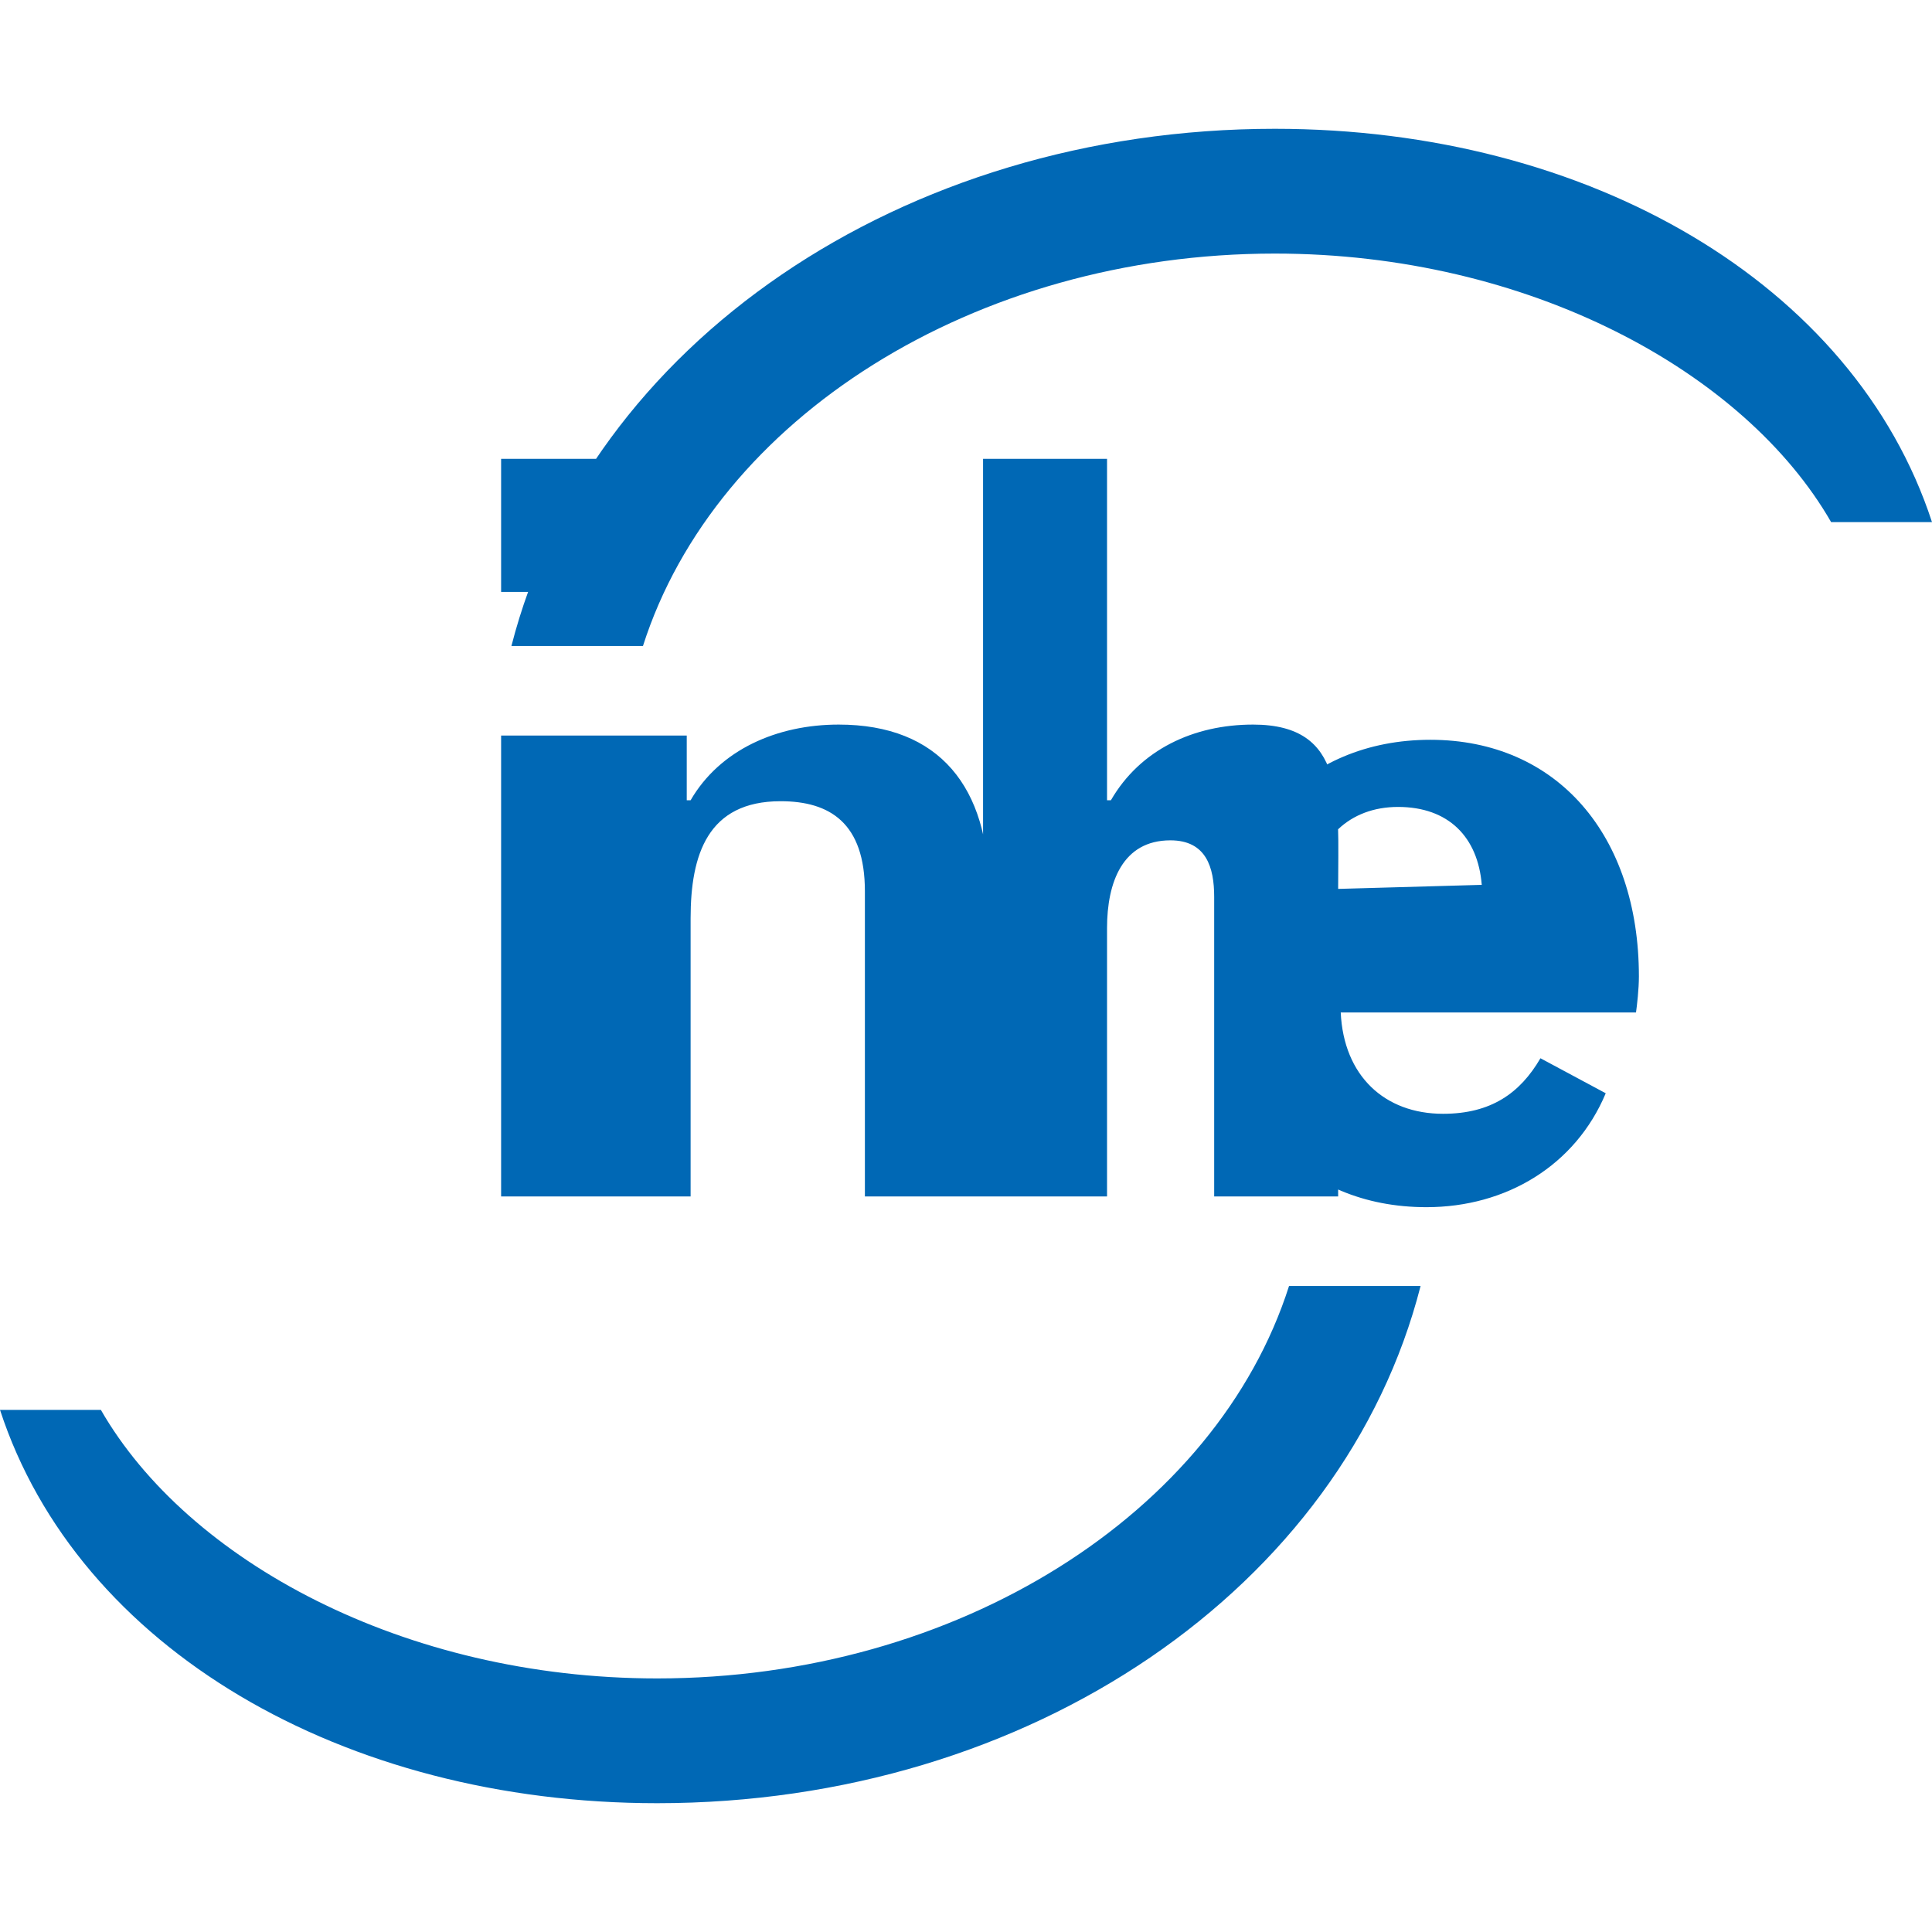
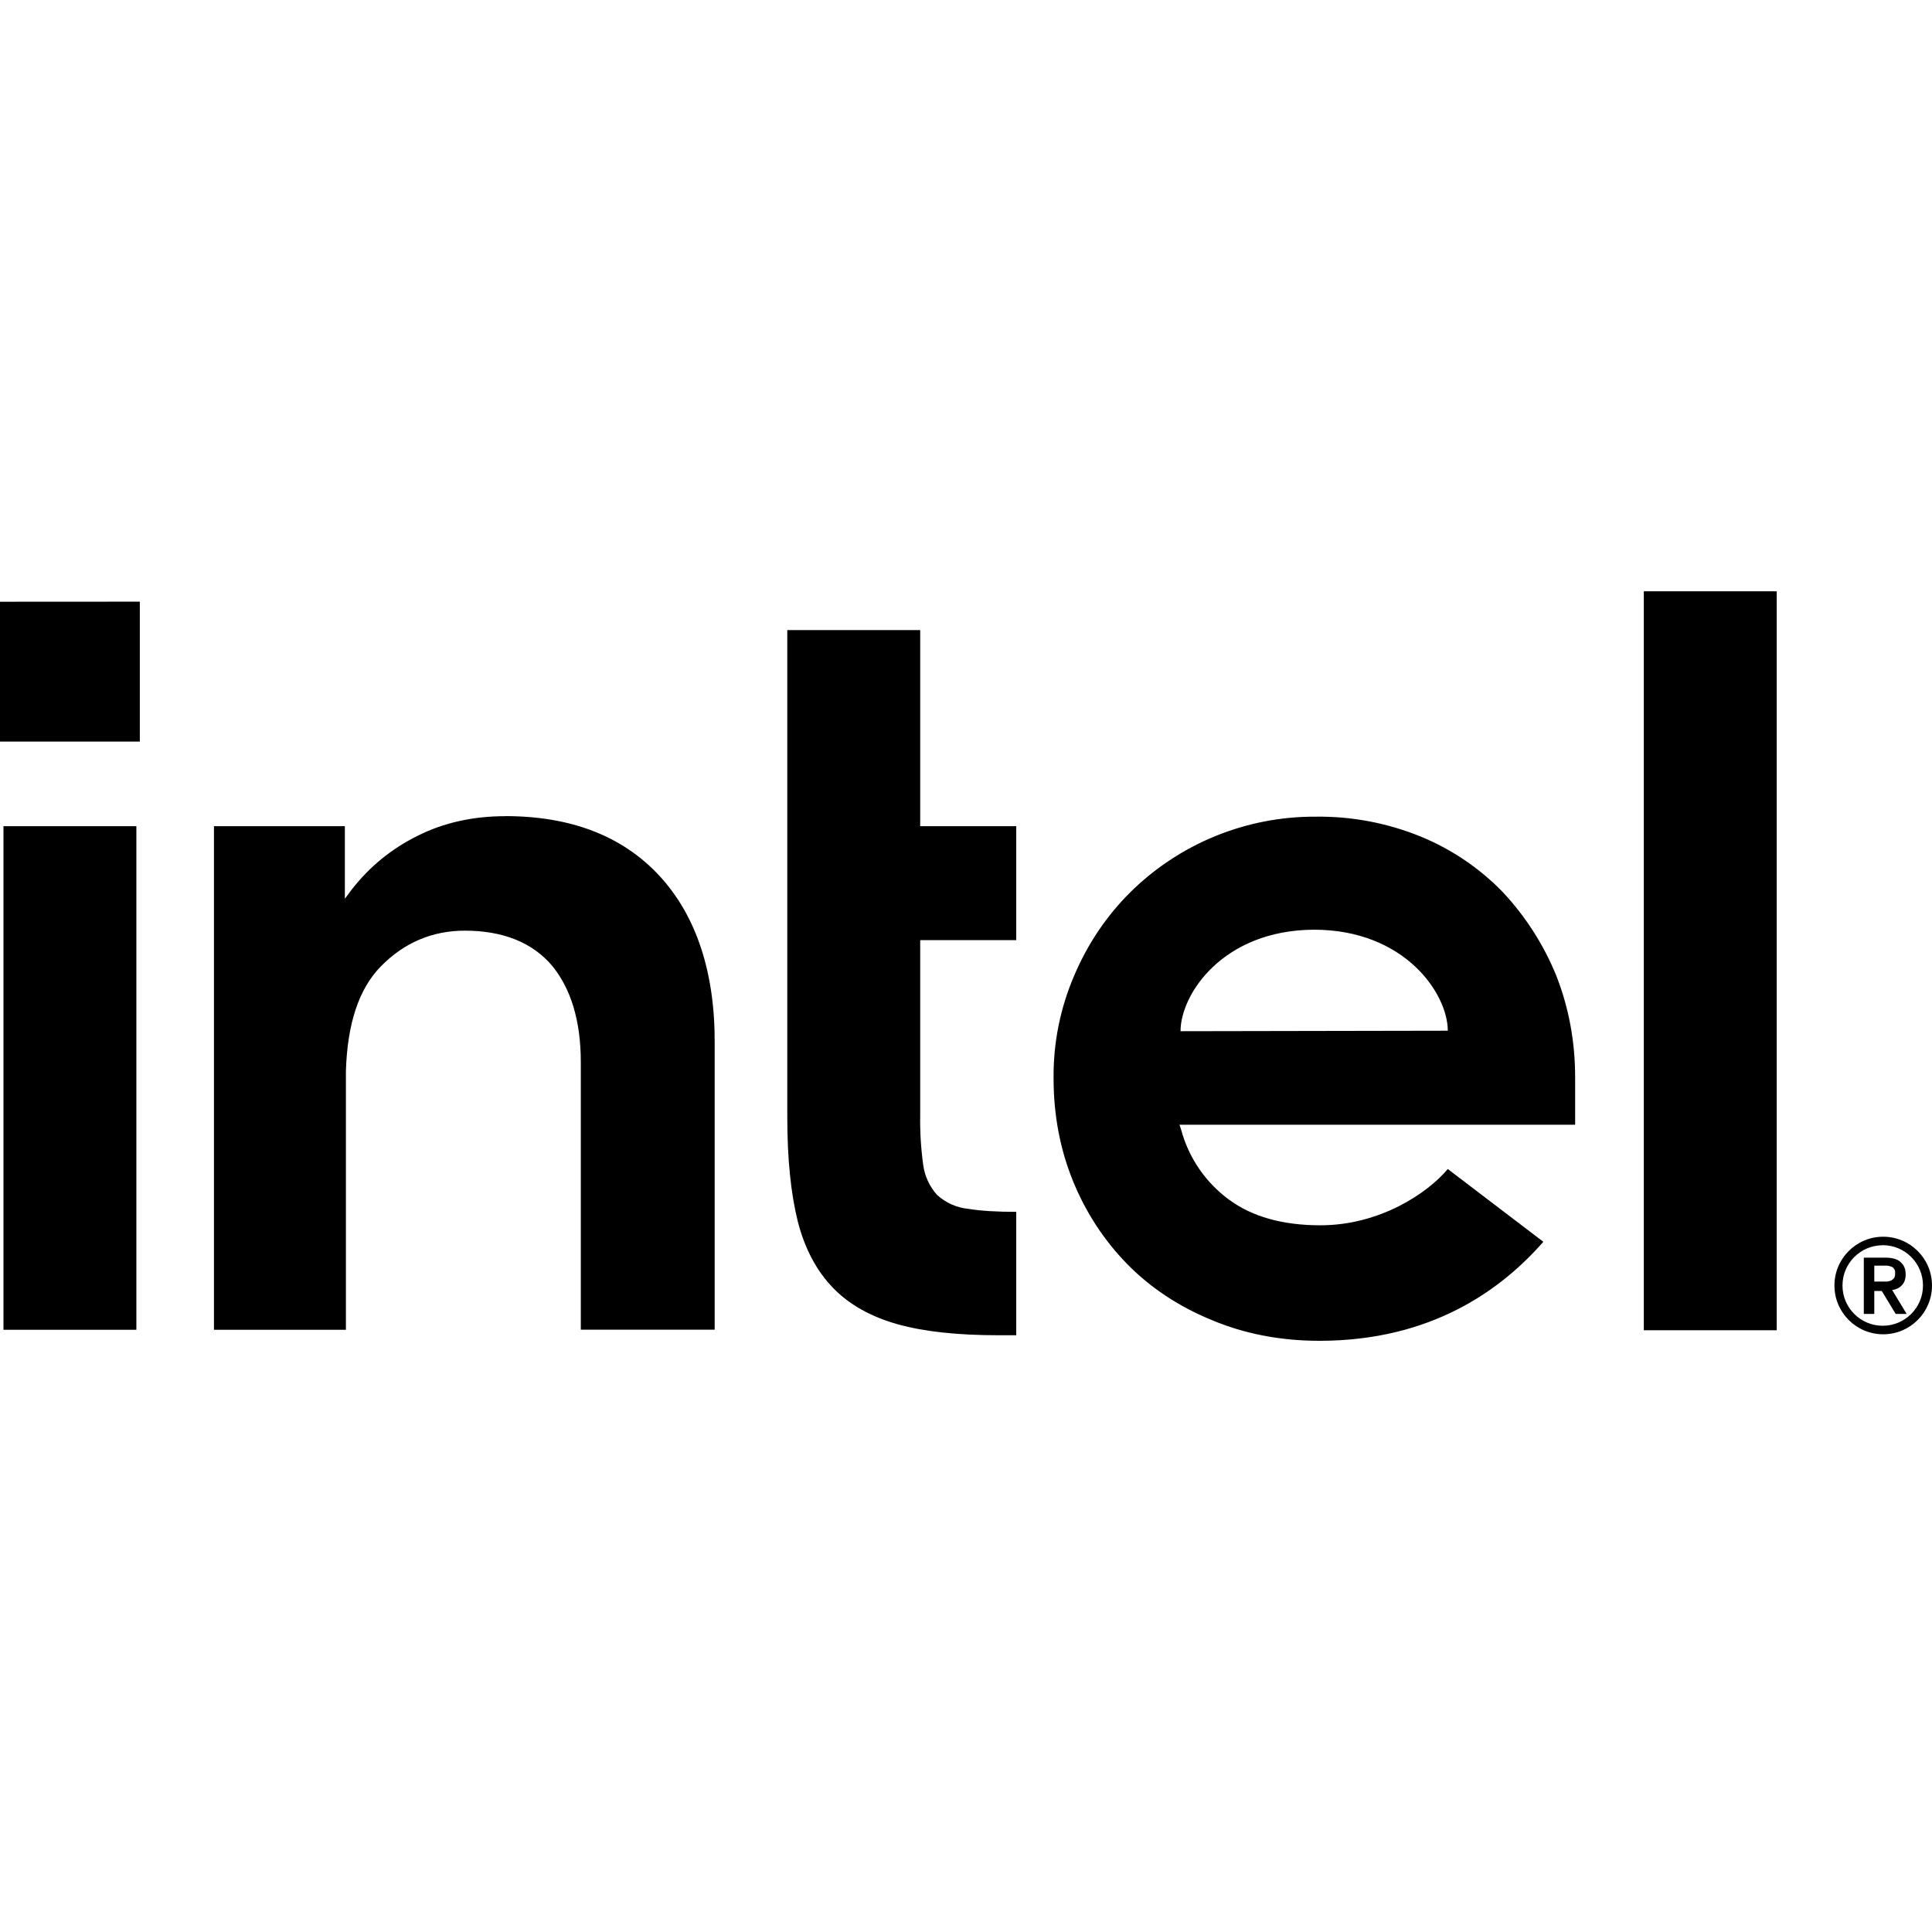
- <svg xmlns="http://www.w3.org/2000/svg" viewBox="0 0 24 24" width="24" height="24" fill="#0068B5">
-   <path d="M7.765 14.863h-1.54V9.137h1.54zm-1.54-7.51h1.54V5.7h-1.54zm6.059 7.51h-1.54v-3.79c0-.85-.436-1.12-1.047-1.12-.907 0-1.118.665-1.118 1.455v3.455h-1.54V9.137h1.492v.804h.048c.365-.63 1.077-.94 1.839-.94 1.258 0 1.866.786 1.866 2.057zm4.339 0h-1.54v-3.722c0-.363-.097-.702-.544-.702-.593 0-.787.52-.787 1.09v3.334h-1.54V5.7h1.54v4.241h.048c.364-.63 1.03-.94 1.766-.94 1.161 0 1.057.943 1.057 2.032zm3.324-1.282c-.375.895-1.234 1.415-2.227 1.415-1.55 0-2.603-1.125-2.603-2.903 0-1.742 1.077-2.903 2.651-2.903 1.574 0 2.591 1.185 2.591 2.94 0 .157-.024.363-.036.447h-3.668c.036.787.545 1.259 1.271 1.259.593 0 .956-.254 1.21-.69zm-1.54-2.589c-.048-.593-.412-.968-1.04-.968-.606 0-1.018.399-1.09 1.028l2.13-.06zM0 17.514C.967 20.477 4.265 22.4 8.163 22.4c4.646 0 8.528-2.686 9.484-6.425h-1.634C15.112 18.8 11.895 20.85 8.163 20.85c-3.147 0-5.834-1.464-6.91-3.336zM24 6.486C23.033 3.523 19.735 1.6 15.837 1.6c-4.646 0-8.528 2.686-9.484 6.425h1.634C8.888 5.2 12.105 3.15 15.837 3.15c3.147 0 5.834 1.464 6.91 3.336z" />
+ <svg xmlns="http://www.w3.org/2000/svg" role="img" viewBox="0 0 24 24">
+   <path d="M20.42 7.345v9.18h1.651v-9.18zM0 7.475v1.737h1.737V7.474zm9.78.352v6.053c0 .513.044.945.13 1.292.087.34.235.618.44.828.203.21.475.359.803.451.334.093.754.136 1.255.136h.216v-1.533c-.24 0-.445-.012-.593-.037a.672.672 0 0 1-.39-.173.693.693 0 0 1-.173-.377 4.002 4.002 0 0 1-.037-.606v-2.182h1.193v-1.416h-1.193V7.827zm-3.505 2.312c-.396 0-.76.08-1.082.241-.327.161-.6.384-.822.668l-.087.117v-.902H2.658v6.256h1.639v-3.214c.018-.588.16-1.02.433-1.299.29-.297.642-.445 1.044-.445.476 0 .841.149 1.082.433.235.284.359.686.359 1.2v3.324h1.663V12.97c.006-.89-.229-1.595-.686-2.09-.458-.495-1.1-.742-1.917-.742zm10.065.006a3.252 3.252 0 0 0-2.306.946c-.29.29-.525.637-.692 1.033a3.145 3.145 0 0 0-.254 1.273c0 .452.08.878.241 1.274.161.395.39.742.674 1.032.284.29.637.526 1.045.693.408.173.86.26 1.342.26 1.397 0 2.262-.637 2.782-1.23l-1.187-.904c-.248.297-.841.699-1.583.699-.464 0-.847-.105-1.138-.321a1.588 1.588 0 0 1-.593-.872l-.019-.056h4.915v-.587c0-.451-.08-.872-.235-1.267a3.393 3.393 0 0 0-.661-1.033 3.013 3.013 0 0 0-1.02-.692 3.345 3.345 0 0 0-1.311-.248zm-16.297.118v6.256h1.651v-6.256zm16.278 1.286c1.132 0 1.664.797 1.664 1.255l-3.32.006c0-.458.525-1.255 1.656-1.261zm7.073 3.814a.606.606 0 0 0-.606.606.606.606 0 0 0 .606.606.606.606 0 0 0 .606-.606.606.606 0 0 0-.606-.606zm-.008.105a.5.5 0 0 1 .002 0 .5.5 0 0 1 .5.501.5.5 0 0 1-.5.5.5.5 0 0 1-.5-.5.5.5 0 0 1 .498-.5zm-.233.155v.699h.13v-.285h.093l.173.285h.136l-.18-.297a.191.191 0 0 0 .118-.056c.03-.03.05-.074.05-.136 0-.068-.02-.117-.063-.154-.037-.038-.105-.056-.185-.056zm.13.099h.154c.019 0 .037.006.056.012a.064.064 0 0 1 .037.031c.013.013.012.031.012.056a.124.124 0 0 1-.012.055.164.164 0 0 1-.037.031c-.019.006-.037.013-.056.013h-.154Z" />
</svg>
